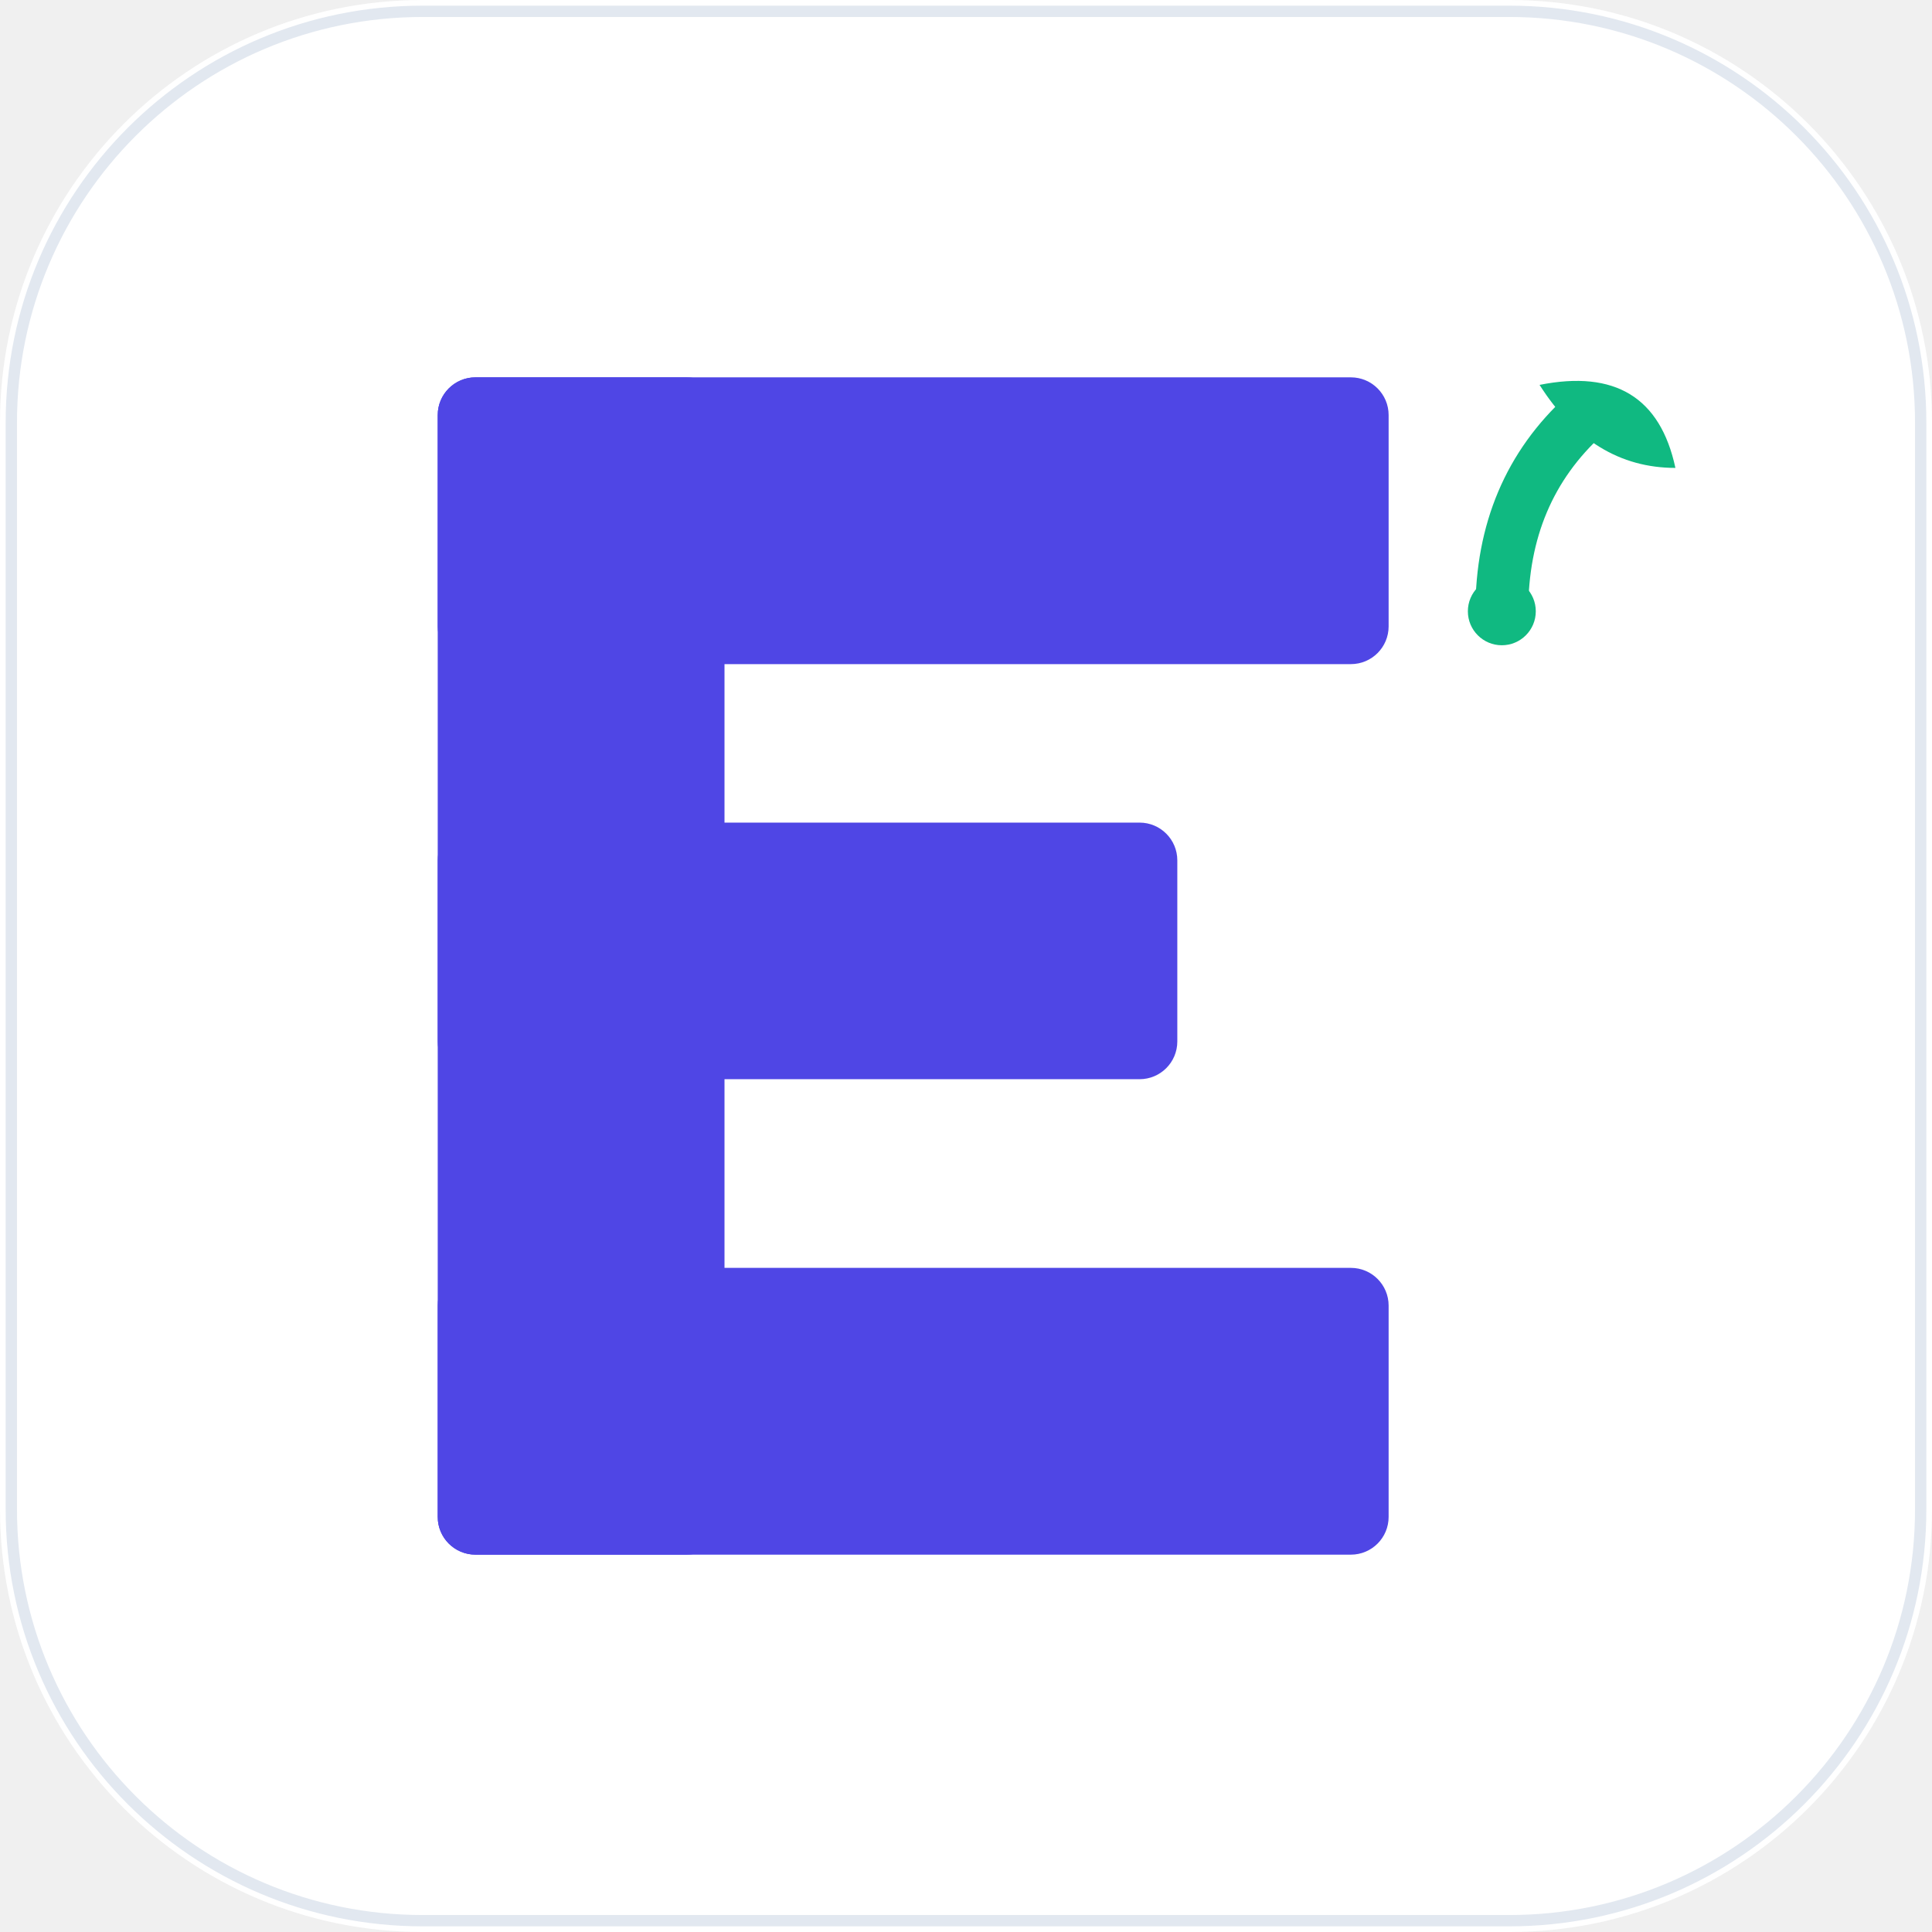
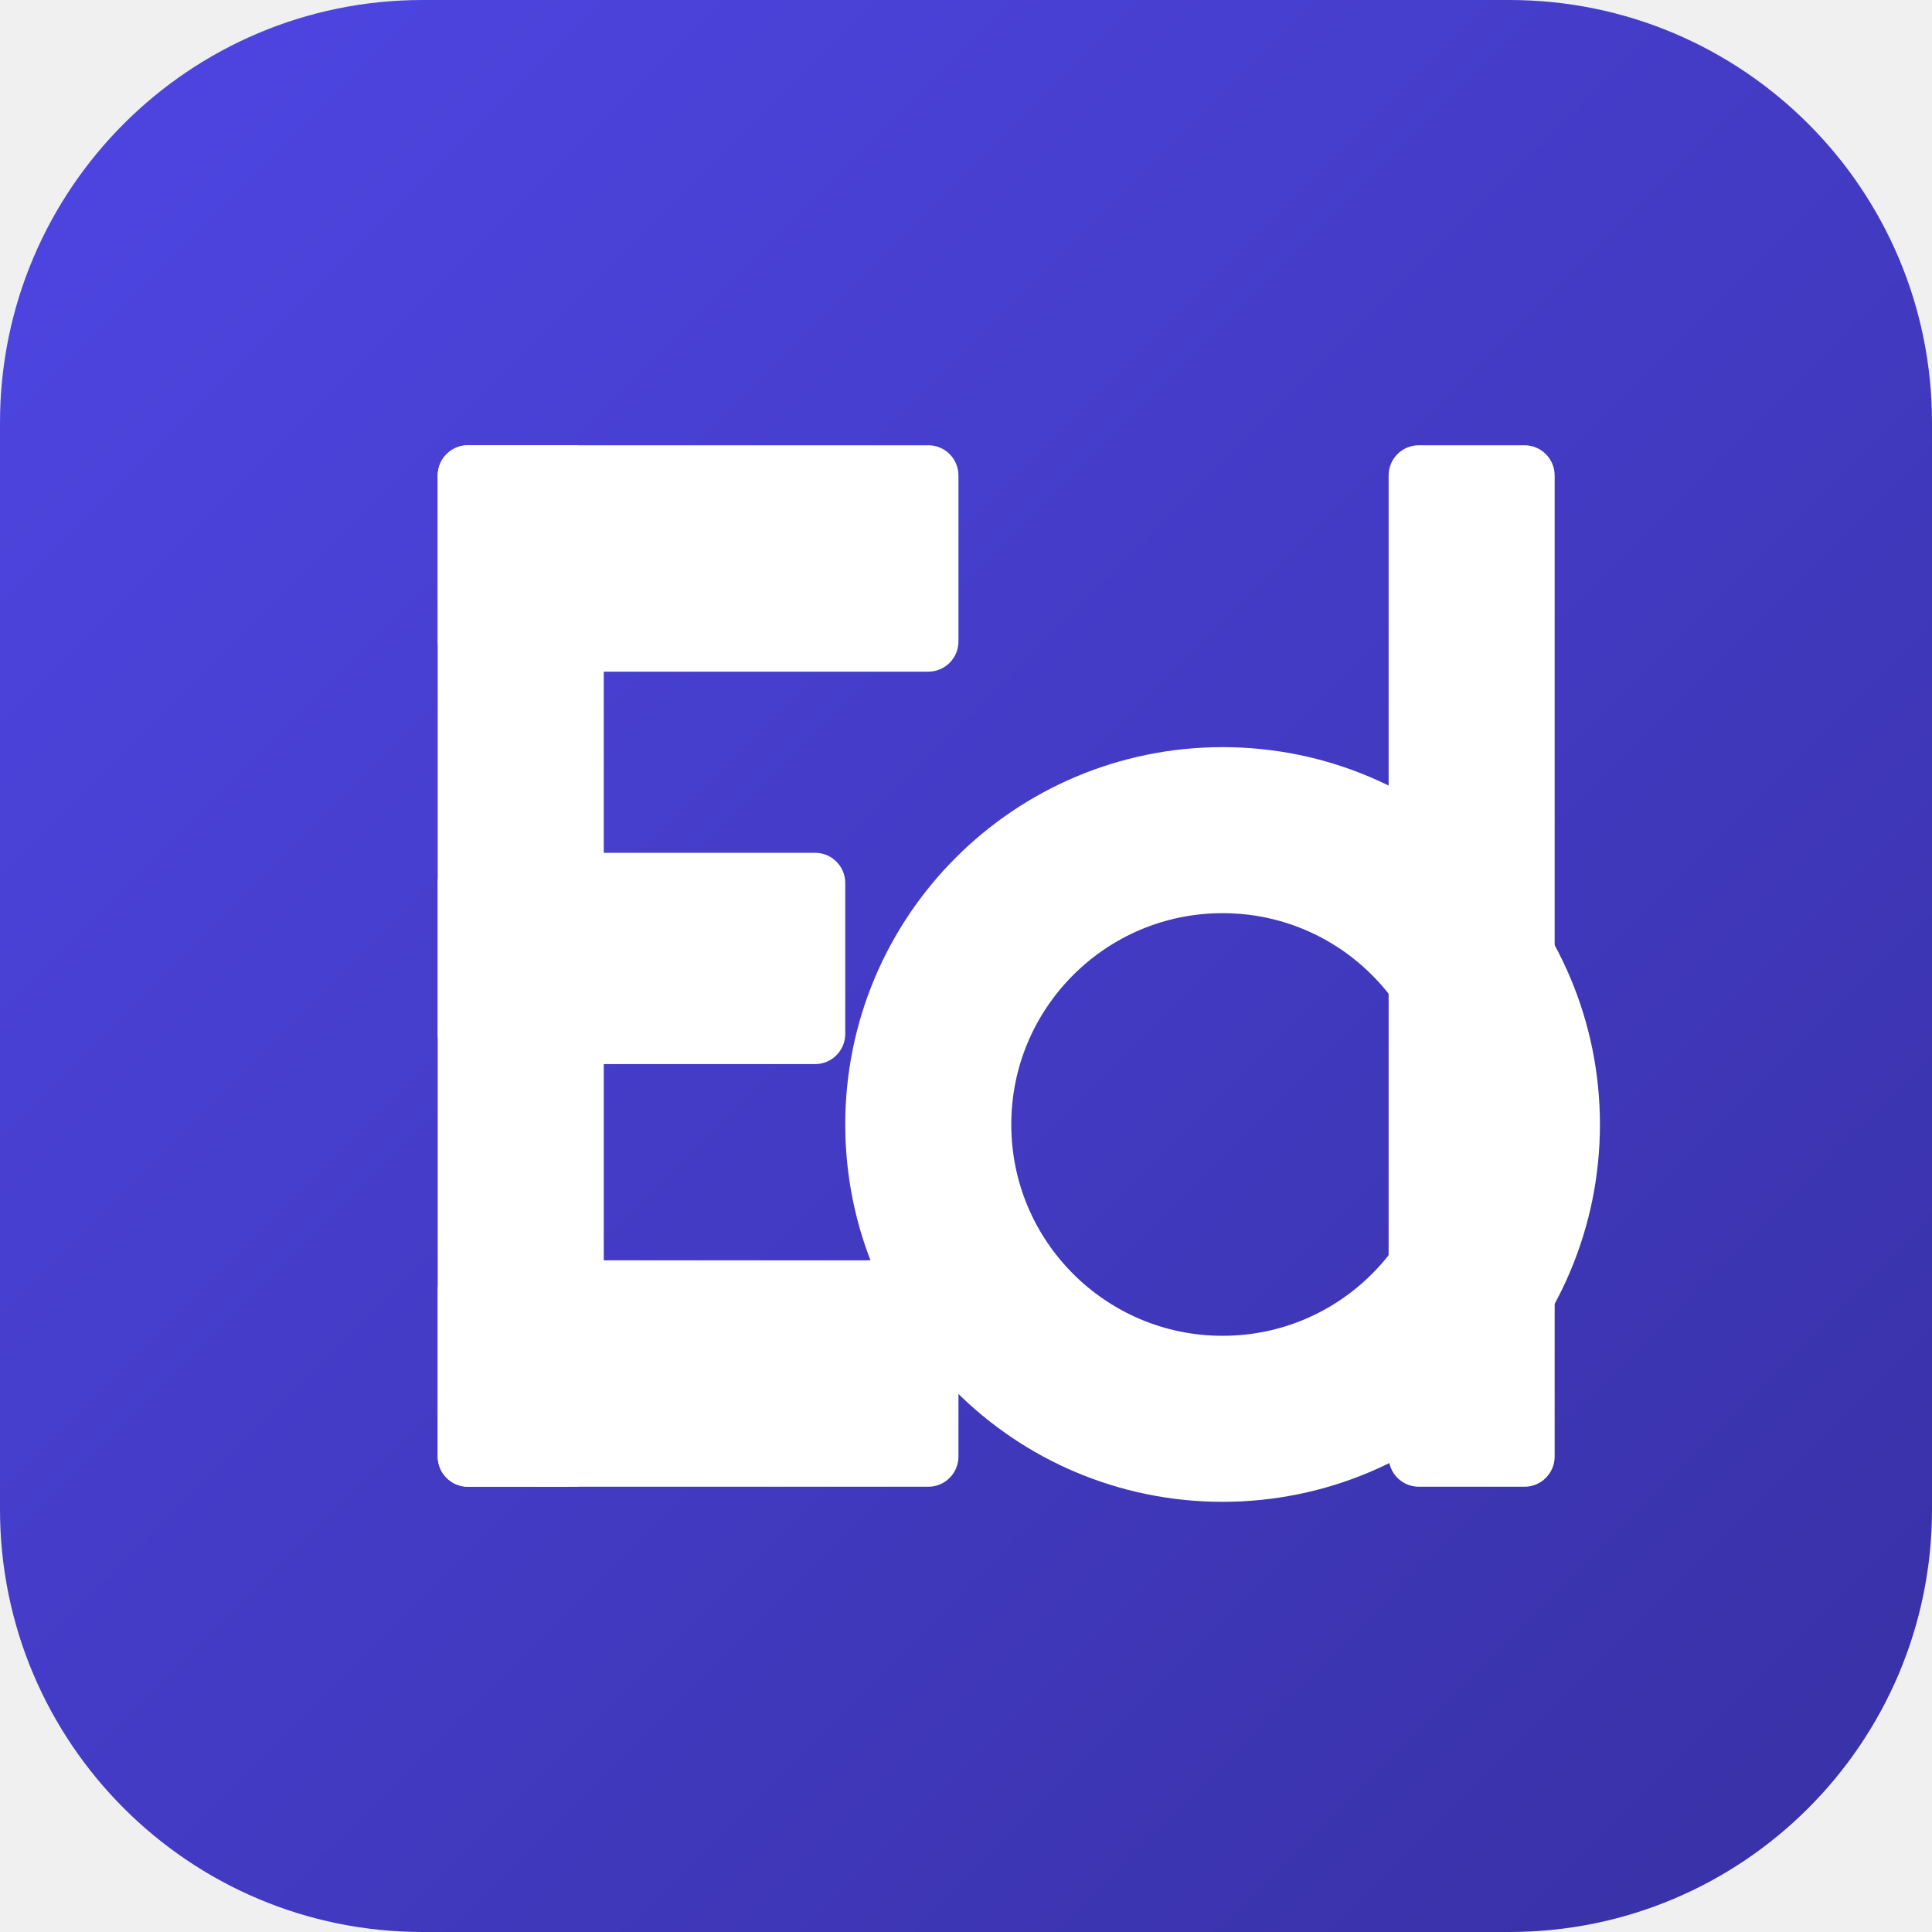
<svg xmlns="http://www.w3.org/2000/svg" viewBox="0 0 512 512">
-   <rect width="512" height="512" rx="112" fill="#ffffff" />
-   <rect x="3" y="3" width="506" height="506" rx="109" fill="none" stroke="#e2e8f0" stroke-width="3" />
-   <rect x="116" y="100" width="76" height="312" rx="10" fill="#4f46e5" />
-   <rect x="116" y="100" width="252" height="76" rx="10" fill="#4f46e5" />
-   <rect x="116" y="218" width="196" height="68" rx="10" fill="#4f46e5" />
-   <rect x="116" y="336" width="252" height="76" rx="10" fill="#4f46e5" />
-   <path d="M 398 162 Q 398 130 420 110" stroke="#10b981" stroke-width="14" stroke-linecap="round" fill="none" />
-   <path d="M 408 102 Q 438 96 444 124 Q 422 124 408 102 Z" fill="#10b981" />
-   <circle cx="398" cy="162" r="9" fill="#10b981" />
+   <defs>
+     <linearGradient id="plate" x1="0" y1="0" x2="1" y2="1">
+       <stop offset="0%" stop-color="#4f46e5" />
+       <stop offset="100%" stop-color="#3730a3" />
+     </linearGradient>
+   </defs>
+   <rect width="512" height="512" rx="112" fill="url(#plate)" />
+   <rect x="116" y="118" width="44" height="276" rx="8" fill="#ffffff" />
+   <rect x="116" y="118" width="138" height="60" rx="8" fill="#ffffff" />
+   <rect x="116" y="226" width="108" height="56" rx="8" fill="#ffffff" />
+   <rect x="116" y="334" width="138" height="60" rx="8" fill="#ffffff" />
+   <circle cx="324" cy="298" r="78" fill="none" stroke="#ffffff" stroke-width="44" />
+   <rect x="368" y="118" width="44" height="276" rx="8" fill="#ffffff" />
</svg>
